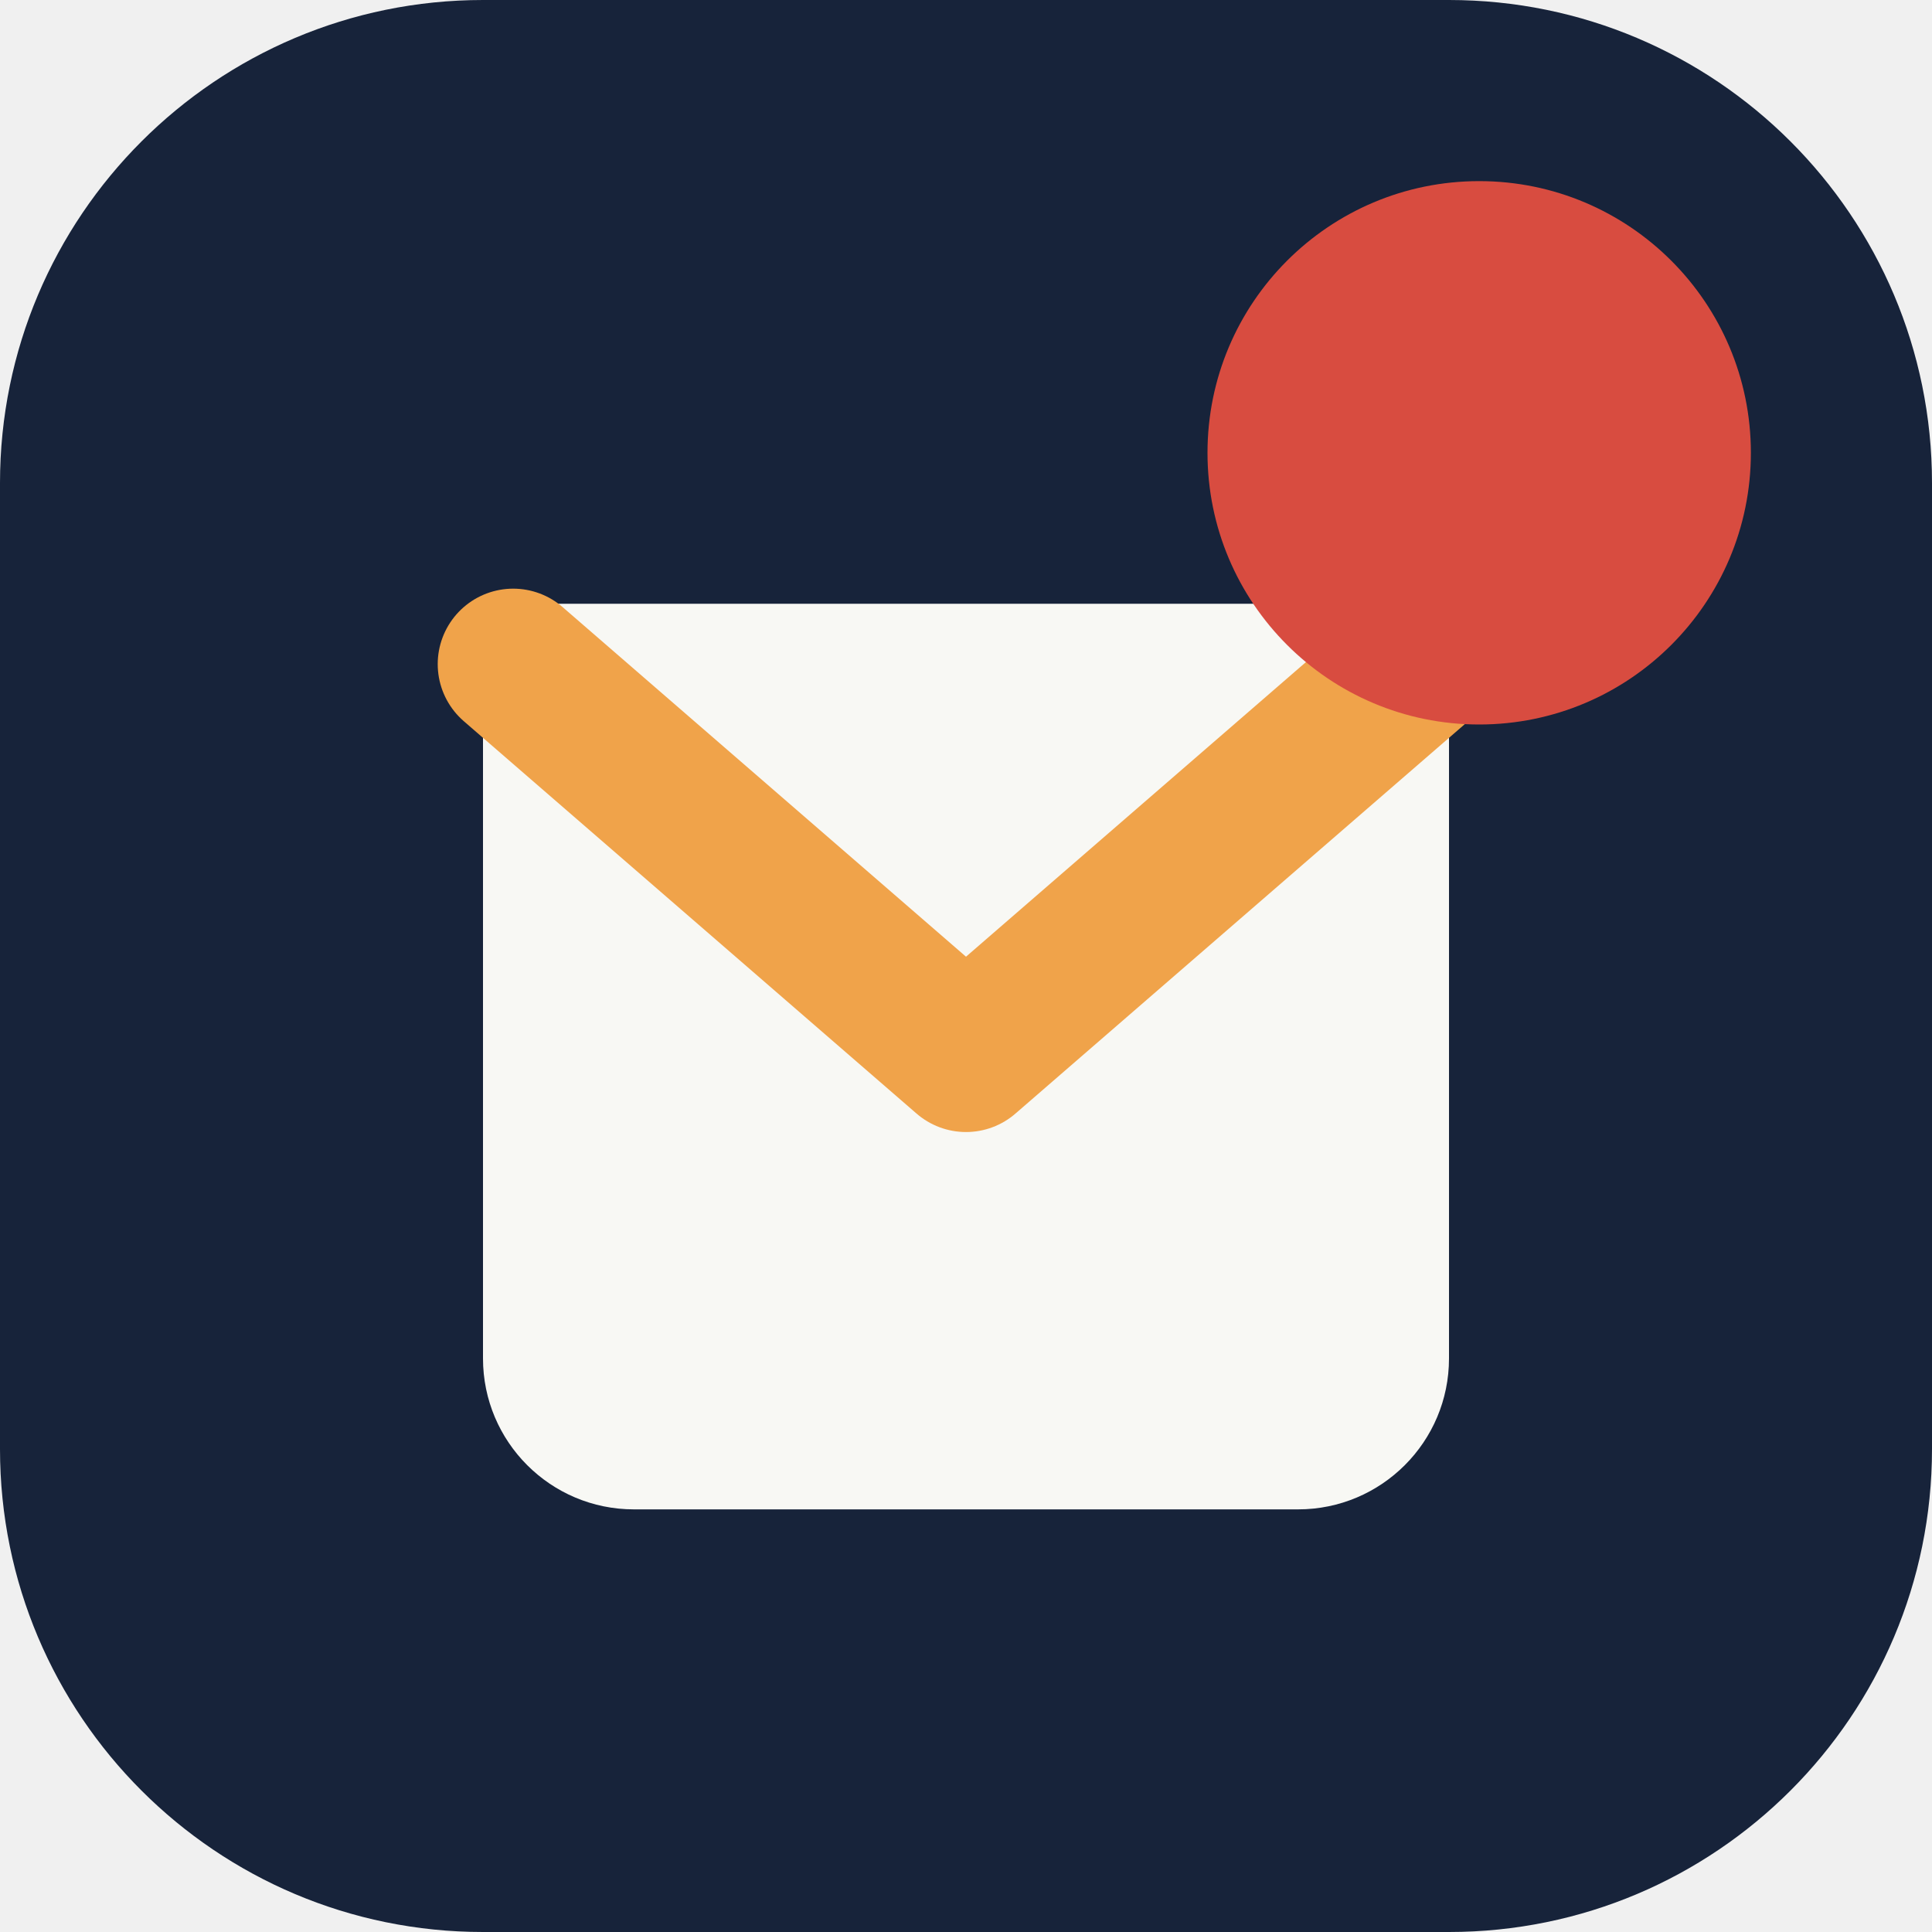
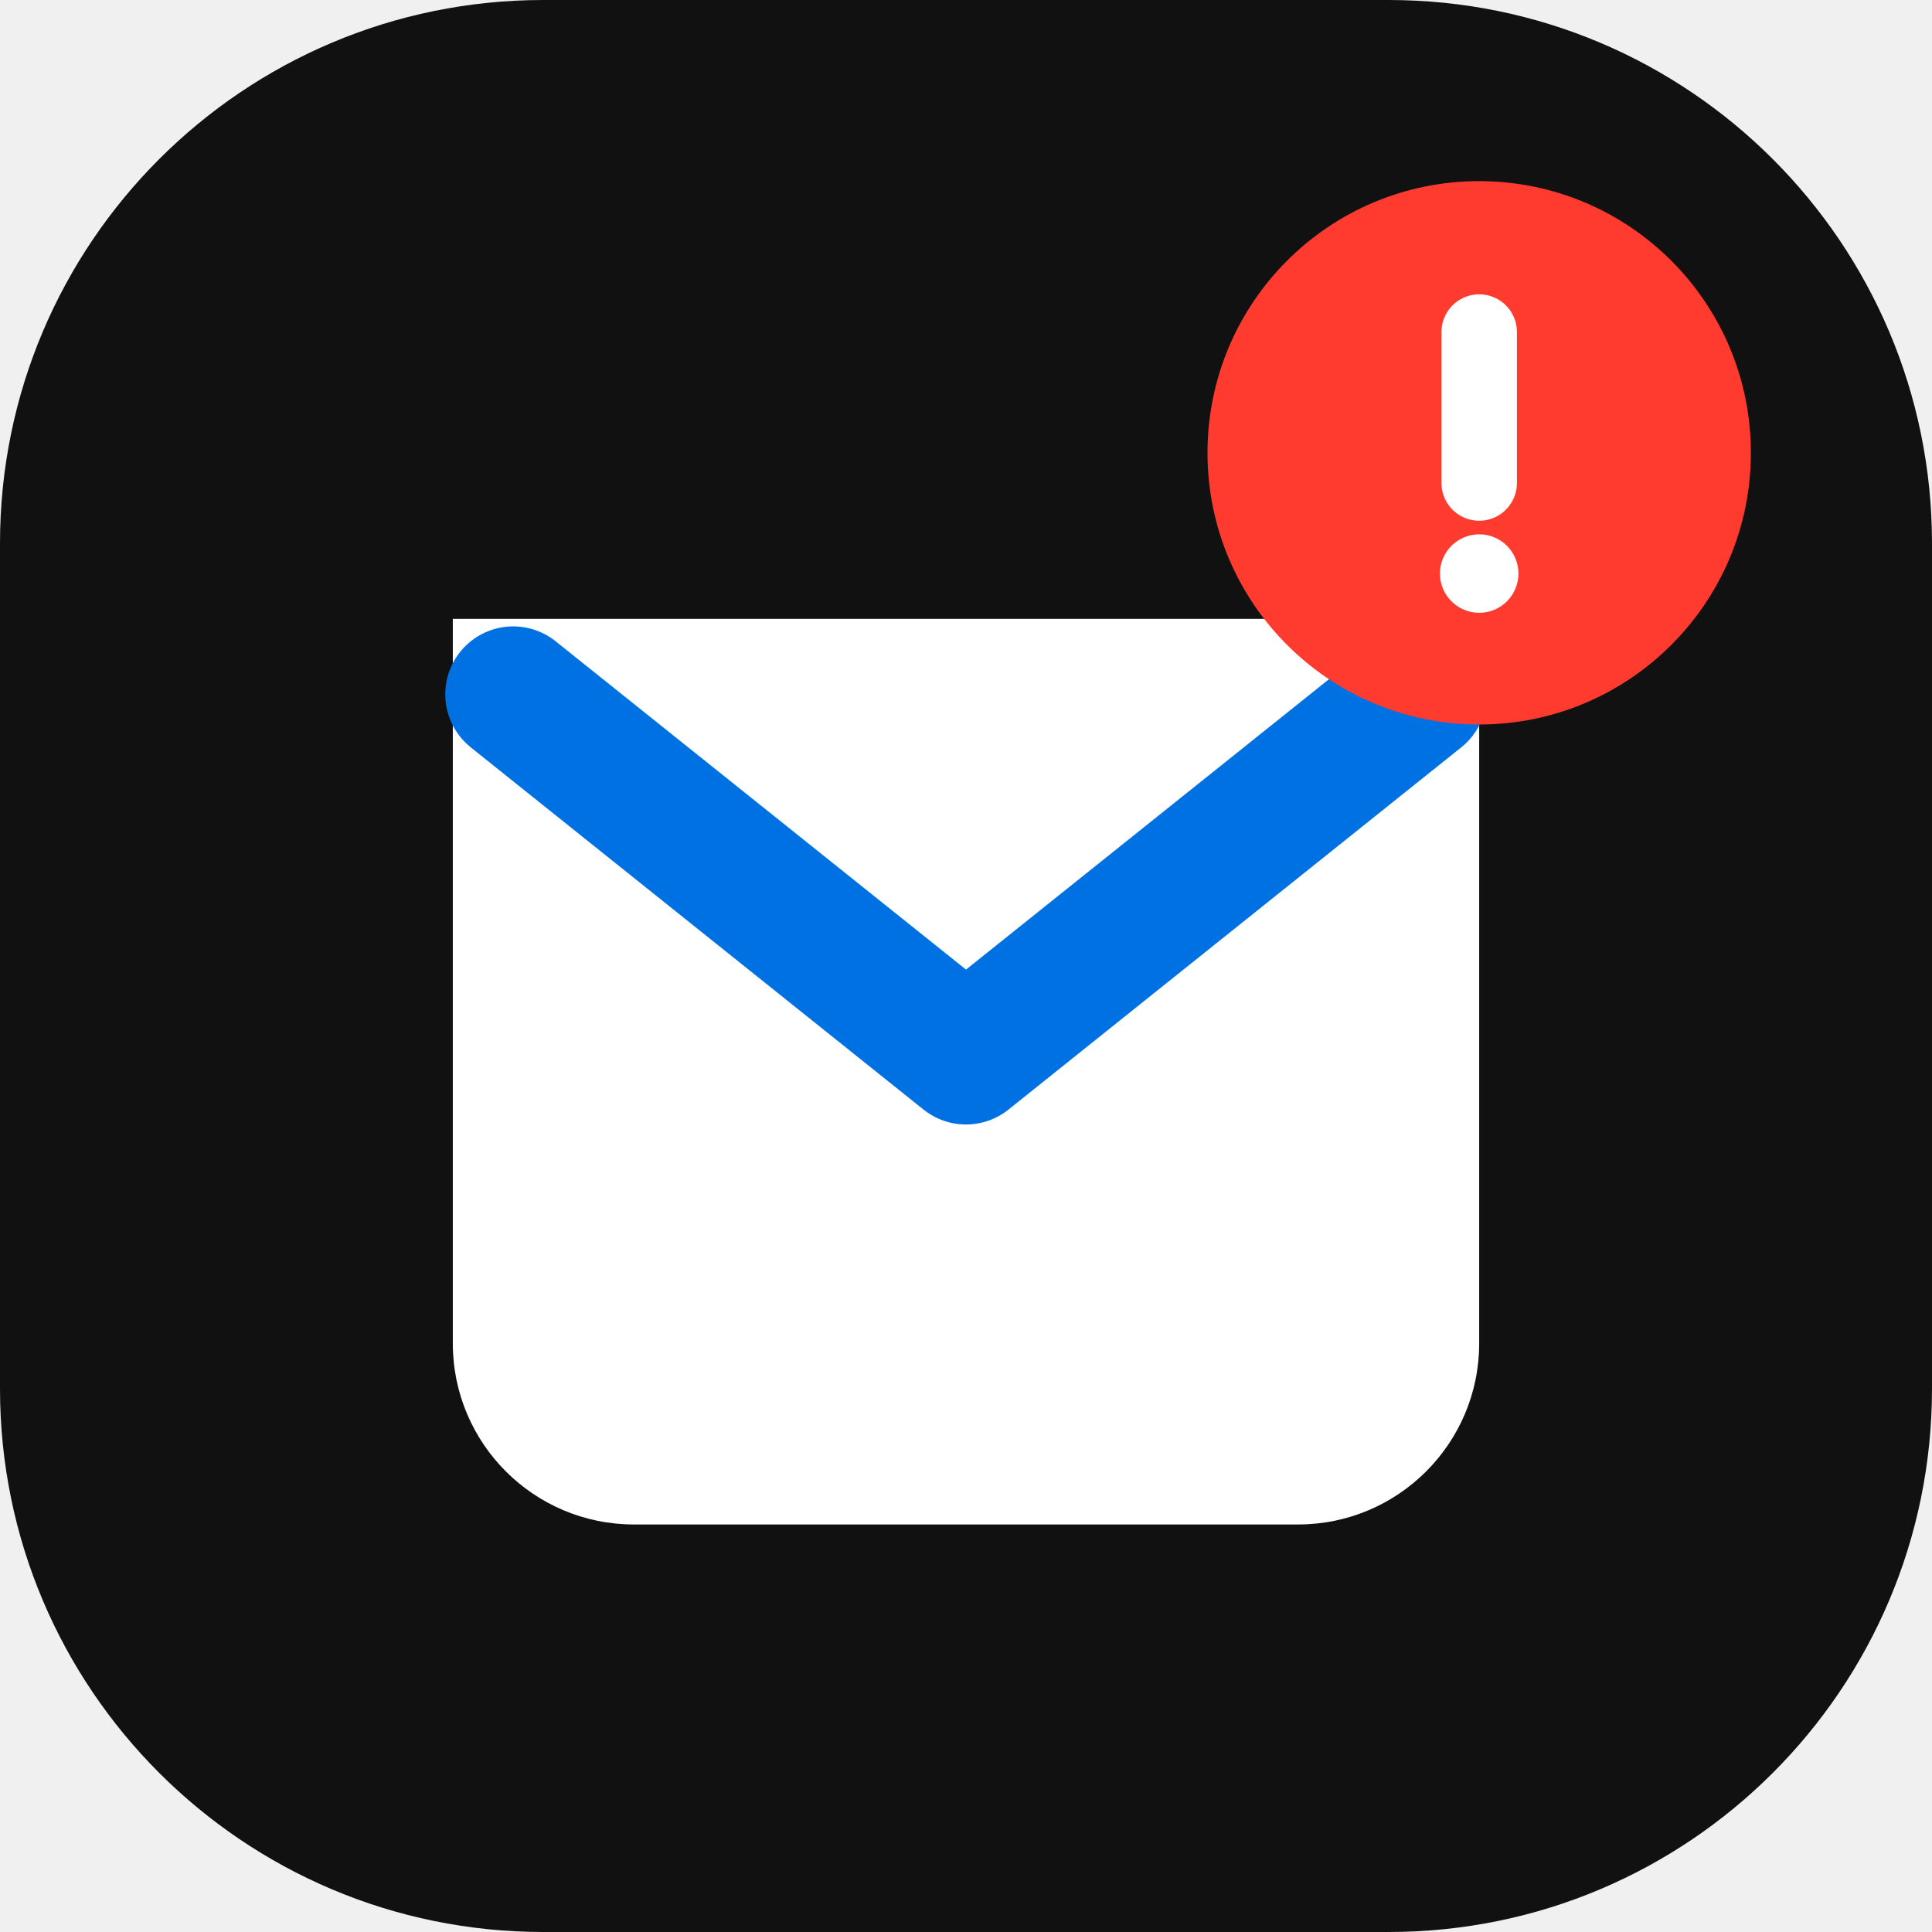
<svg xmlns="http://www.w3.org/2000/svg" viewBox="0 0 64 64">
-   <rect width="64" height="64" rx="16" fill="#17233a" />
-   <path d="M16 20h32v25a5 5 0 0 1-5 5H21a5 5 0 0 1-5-5V20Z" fill="#f8f8f4" />
-   <path d="m17 22 15 13 15-13" fill="none" stroke="#f0a34a" stroke-width="5" stroke-linecap="round" stroke-linejoin="round" />
-   <circle cx="49" cy="15" r="9" fill="#d84c40" />
+   <rect width="64" height="64" rx="18" fill="#111111" />
+   <path d="M15 20.5h34v24a6 6 0 0 1-6 6H21a6 6 0 0 1-6-6v-24Z" fill="#ffffff" />
+   <path d="m17 23 15 12 15-12" fill="none" stroke="#0071e3" stroke-width="4.5" stroke-linecap="round" stroke-linejoin="round" />
+   <circle cx="49" cy="15" r="9" fill="#ff3b30" />
+   <path d="M49 11v5" stroke="#fff" stroke-width="2.5" stroke-linecap="round" />
+   <circle cx="49" cy="19" r="1.3" fill="#fff" />
</svg>
